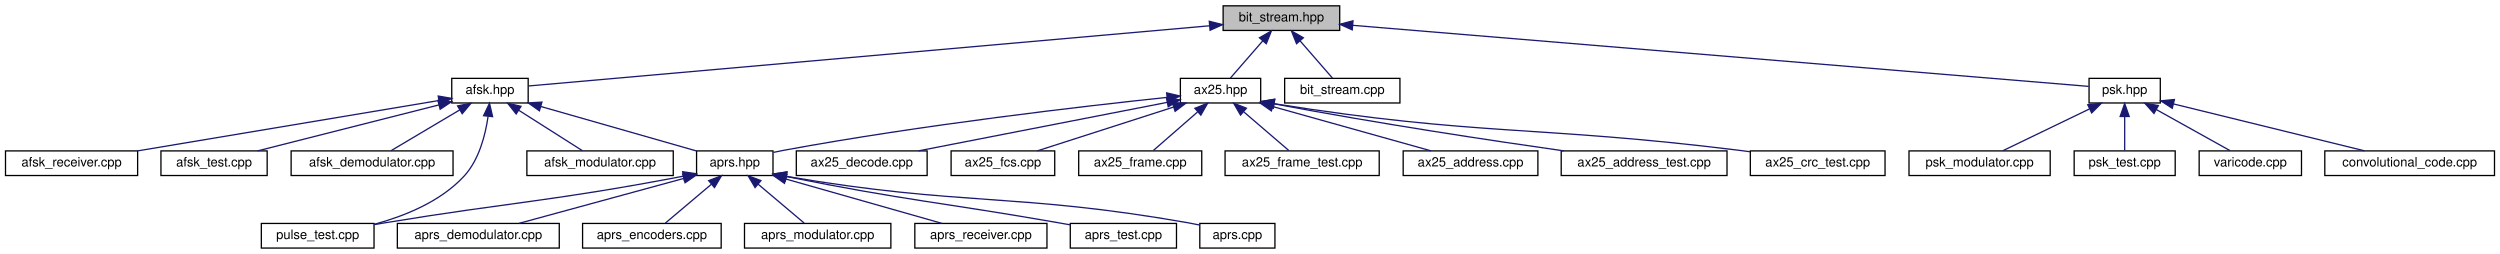
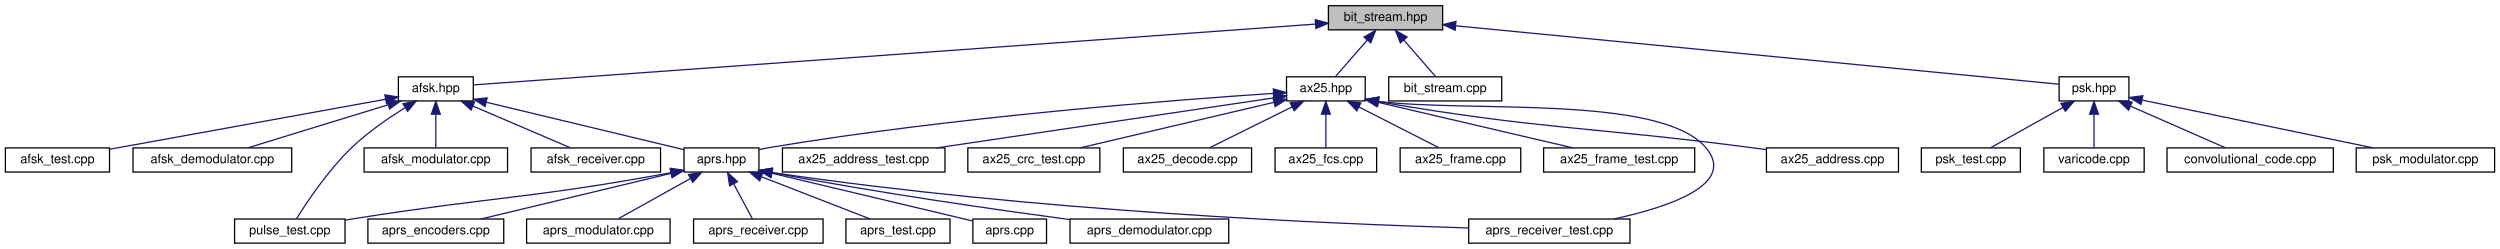
- <svg xmlns="http://www.w3.org/2000/svg" xmlns:xlink="http://www.w3.org/1999/xlink" width="1930pt" height="196pt" viewBox="0.00 0.00 1929.50 196.00">
+ <svg xmlns="http://www.w3.org/2000/svg" xmlns:xlink="http://www.w3.org/1999/xlink" width="1969pt" height="196pt" viewBox="0.00 0.00 1968.50 196.00">
  <g id="graph0" class="graph" transform="scale(1 1) rotate(0) translate(4 192)">
    <g id="node1" class="node">
      <g id="a_node1">
        <a xlink:title="The bit stream class.">
-           <polygon fill="#bfbfbf" stroke="black" points="940,-168.5 940,-187.5 1030,-187.5 1030,-168.5 940,-168.5" />
-           <text text-anchor="middle" x="985" y="-175.5" font-family="Helvetica,sans-Serif" font-size="10.00">bit_stream.hpp</text>
+           <polygon fill="#bfbfbf" stroke="black" points="1042,-168.5 1042,-187.5 1132,-187.5 1132,-168.5 1042,-168.5" />
+           <text text-anchor="middle" x="1087" y="-175.5" font-family="Helvetica,sans-Serif" font-size="10.00">bit_stream.hpp</text>
        </a>
      </g>
    </g>
    <g id="node2" class="node">
      <g id="a_node2">
        <a xlink:href="afsk_8hpp.html" target="_top" xlink:title="AFSK related modulation/demodulation.">
-           <polygon fill="none" stroke="black" points="344.5,-112.5 344.5,-131.5 403.5,-131.5 403.5,-112.5 344.5,-112.5" />
-           <text text-anchor="middle" x="374" y="-119.5" font-family="Helvetica,sans-Serif" font-size="10.00">afsk.hpp</text>
+           <polygon fill="none" stroke="black" points="309.5,-112.5 309.5,-131.5 368.5,-131.5 368.5,-112.5 309.5,-112.5" />
+           <text text-anchor="middle" x="339" y="-119.5" font-family="Helvetica,sans-Serif" font-size="10.00">afsk.hpp</text>
        </a>
      </g>
    </g>
    <g id="edge1" class="edge">
-       <path fill="none" stroke="midnightblue" d="M929.38,-172.08C803.42,-160.95 499.86,-134.12 403.72,-125.63" />
-       <polygon fill="midnightblue" stroke="midnightblue" points="929.31,-175.59 939.57,-172.99 929.92,-168.62 929.31,-175.59" />
-     </g>
-     <g id="node15" class="node">
-       <g id="a_node15">
+       <path fill="none" stroke="midnightblue" d="M1031.67,-173.01C883.43,-162.3 481,-133.25 368.55,-125.13" />
+       <polygon fill="midnightblue" stroke="midnightblue" points="1031.67,-176.51 1041.89,-173.74 1032.17,-169.53 1031.67,-176.51" />
+     </g>
+     <g id="node16" class="node">
+       <g id="a_node16">
        <a xlink:href="ax25_8hpp.html" target="_top" xlink:title="AX.25 tools.">
-           <polygon fill="none" stroke="black" points="907,-112.5 907,-131.5 969,-131.5 969,-112.5 907,-112.5" />
-           <text text-anchor="middle" x="938" y="-119.5" font-family="Helvetica,sans-Serif" font-size="10.00">ax25.hpp</text>
-         </a>
-       </g>
-     </g>
-     <g id="edge15" class="edge">
-       <path fill="none" stroke="midnightblue" d="M970.58,-160.43C962.34,-150.97 952.35,-139.48 945.62,-131.75" />
-       <polygon fill="midnightblue" stroke="midnightblue" points="968.03,-162.84 977.24,-168.08 973.31,-158.24 968.03,-162.84" />
-     </g>
-     <g id="node23" class="node">
-       <g id="a_node23">
-         <a xlink:href="bit__stream_8cpp.html" target="_top" xlink:title=" ">
-           <polygon fill="none" stroke="black" points="987.5,-112.5 987.5,-131.5 1076.5,-131.5 1076.5,-112.5 987.5,-112.5" />
-           <text text-anchor="middle" x="1032" y="-119.5" font-family="Helvetica,sans-Serif" font-size="10.00">bit_stream.cpp</text>
-         </a>
-       </g>
-     </g>
-     <g id="edge24" class="edge">
-       <path fill="none" stroke="midnightblue" d="M999.42,-160.43C1007.66,-150.97 1017.65,-139.48 1024.38,-131.75" />
-       <polygon fill="midnightblue" stroke="midnightblue" points="996.69,-158.24 992.76,-168.08 1001.97,-162.84 996.69,-158.24" />
+           <polygon fill="none" stroke="black" points="1009,-112.5 1009,-131.5 1071,-131.5 1071,-112.5 1009,-112.5" />
+           <text text-anchor="middle" x="1040" y="-119.5" font-family="Helvetica,sans-Serif" font-size="10.00">ax25.hpp</text>
+         </a>
+       </g>
+     </g>
+     <g id="edge16" class="edge">
+       <path fill="none" stroke="midnightblue" d="M1072.58,-160.43C1064.34,-150.97 1054.35,-139.48 1047.62,-131.75" />
+       <polygon fill="midnightblue" stroke="midnightblue" points="1070.03,-162.84 1079.24,-168.08 1075.31,-158.24 1070.03,-162.84" />
    </g>
    <g id="node24" class="node">
      <g id="a_node24">
+         <a xlink:href="bit__stream_8cpp.html" target="_top" xlink:title=" ">
+           <polygon fill="none" stroke="black" points="1089.5,-112.5 1089.5,-131.5 1178.5,-131.5 1178.5,-112.5 1089.5,-112.5" />
+           <text text-anchor="middle" x="1134" y="-119.5" font-family="Helvetica,sans-Serif" font-size="10.00">bit_stream.cpp</text>
+         </a>
+       </g>
+     </g>
+     <g id="edge26" class="edge">
+       <path fill="none" stroke="midnightblue" d="M1101.42,-160.43C1109.66,-150.97 1119.65,-139.48 1126.38,-131.75" />
+       <polygon fill="midnightblue" stroke="midnightblue" points="1098.69,-158.24 1094.76,-168.08 1103.97,-162.84 1098.69,-158.24" />
+     </g>
+     <g id="node25" class="node">
+       <g id="a_node25">
        <a xlink:href="psk_8hpp.html" target="_top" xlink:title="Phase Shift Keying Implementation.">
-           <polygon fill="none" stroke="black" points="1608.5,-112.5 1608.5,-131.5 1663.5,-131.5 1663.5,-112.5 1608.5,-112.5" />
-           <text text-anchor="middle" x="1636" y="-119.5" font-family="Helvetica,sans-Serif" font-size="10.00">psk.hpp</text>
-         </a>
-       </g>
-     </g>
-     <g id="edge25" class="edge">
-       <path fill="none" stroke="midnightblue" d="M1039.99,-172.44C1173.16,-161.39 1509.28,-133.51 1608.2,-125.31" />
-       <polygon fill="midnightblue" stroke="midnightblue" points="1039.68,-168.95 1030,-173.27 1040.26,-175.93 1039.68,-168.95" />
+           <polygon fill="none" stroke="black" points="1617.5,-112.5 1617.5,-131.5 1672.5,-131.5 1672.5,-112.5 1617.5,-112.5" />
+           <text text-anchor="middle" x="1645" y="-119.5" font-family="Helvetica,sans-Serif" font-size="10.00">psk.hpp</text>
+         </a>
+       </g>
+     </g>
+     <g id="edge27" class="edge">
+       <path fill="none" stroke="midnightblue" d="M1142.4,-171.64C1259.86,-160.27 1530.27,-134.1 1617.4,-125.67" />
+       <polygon fill="midnightblue" stroke="midnightblue" points="1141.81,-168.18 1132.19,-172.63 1142.48,-175.15 1141.81,-168.18" />
    </g>
    <g id="node3" class="node">
      <g id="a_node3">
        <a xlink:href="afsk__demodulator_8cpp.html" target="_top" xlink:title="The AFSK demodulator class implementation.">
-           <polygon fill="none" stroke="black" points="220.5,-56.5 220.5,-75.5 345.5,-75.5 345.5,-56.5 220.5,-56.5" />
-           <text text-anchor="middle" x="283" y="-63.5" font-family="Helvetica,sans-Serif" font-size="10.00">afsk_demodulator.cpp</text>
+           <polygon fill="none" stroke="black" points="100.5,-56.5 100.5,-75.5 225.5,-75.5 225.5,-56.5 100.5,-56.5" />
+           <text text-anchor="middle" x="163" y="-63.5" font-family="Helvetica,sans-Serif" font-size="10.00">afsk_demodulator.cpp</text>
        </a>
      </g>
    </g>
    <g id="edge2" class="edge">
-       <path fill="none" stroke="midnightblue" d="M350.71,-107.18C333.96,-97.24 311.9,-84.15 297.58,-75.65" />
-       <polygon fill="midnightblue" stroke="midnightblue" points="348.99,-110.23 359.38,-112.32 352.57,-104.21 348.99,-110.23" />
+       <path fill="none" stroke="midnightblue" d="M301.31,-109.44C268.13,-99.26 220.57,-84.66 190.76,-75.52" />
+       <polygon fill="midnightblue" stroke="midnightblue" points="300.53,-112.86 311.11,-112.44 302.58,-106.16 300.53,-112.86" />
    </g>
    <g id="node4" class="node">
      <g id="a_node4">
        <a xlink:href="afsk__modulator_8cpp.html" target="_top" xlink:title="The AFSK modulator class implementation.">
-           <polygon fill="none" stroke="black" points="402.5,-56.5 402.5,-75.5 515.5,-75.5 515.5,-56.5 402.5,-56.5" />
-           <text text-anchor="middle" x="459" y="-63.5" font-family="Helvetica,sans-Serif" font-size="10.00">afsk_modulator.cpp</text>
+           <polygon fill="none" stroke="black" points="282.5,-56.5 282.5,-75.5 395.5,-75.5 395.5,-56.5 282.5,-56.5" />
+           <text text-anchor="middle" x="339" y="-63.5" font-family="Helvetica,sans-Serif" font-size="10.00">afsk_modulator.cpp</text>
        </a>
      </g>
    </g>
    <g id="edge3" class="edge">
-       <path fill="none" stroke="midnightblue" d="M396.19,-106.9C411.78,-97 432.13,-84.07 445.38,-75.65" />
-       <polygon fill="midnightblue" stroke="midnightblue" points="394.22,-104.01 387.66,-112.32 397.97,-109.92 394.22,-104.01" />
+       <path fill="none" stroke="midnightblue" d="M339,-101.8C339,-92.91 339,-82.78 339,-75.75" />
+       <polygon fill="midnightblue" stroke="midnightblue" points="335.5,-102.08 339,-112.08 342.5,-102.08 335.5,-102.08" />
    </g>
    <g id="node5" class="node">
      <g id="a_node5">
        <a xlink:href="afsk__receiver_8cpp.html" target="_top" xlink:title="Implementation of the AFSK receiver class.">
-           <polygon fill="none" stroke="black" points="0,-56.5 0,-75.5 102,-75.5 102,-56.5 0,-56.5" />
-           <text text-anchor="middle" x="51" y="-63.5" font-family="Helvetica,sans-Serif" font-size="10.00">afsk_receiver.cpp</text>
+           <polygon fill="none" stroke="black" points="414,-56.5 414,-75.5 516,-75.5 516,-56.5 414,-56.5" />
+           <text text-anchor="middle" x="465" y="-63.5" font-family="Helvetica,sans-Serif" font-size="10.00">afsk_receiver.cpp</text>
        </a>
      </g>
    </g>
    <g id="edge4" class="edge">
-       <path fill="none" stroke="midnightblue" d="M334.52,-114.4C276.01,-104.62 166.29,-86.27 101.84,-75.5" />
-       <polygon fill="midnightblue" stroke="midnightblue" points="334.04,-117.87 344.48,-116.06 335.19,-110.96 334.04,-117.87" />
+       <path fill="none" stroke="midnightblue" d="M368.16,-108.5C391.78,-98.38 424.43,-84.39 445.13,-75.52" />
+       <polygon fill="midnightblue" stroke="midnightblue" points="366.78,-105.29 358.97,-112.44 369.54,-111.72 366.78,-105.29" />
    </g>
    <g id="node6" class="node">
      <g id="a_node6">
        <a xlink:href="afsk__test_8cpp.html" target="_top" xlink:title=" ">
-           <polygon fill="none" stroke="black" points="120,-56.5 120,-75.5 202,-75.5 202,-56.5 120,-56.5" />
-           <text text-anchor="middle" x="161" y="-63.5" font-family="Helvetica,sans-Serif" font-size="10.00">afsk_test.cpp</text>
+           <polygon fill="none" stroke="black" points="0,-56.5 0,-75.5 82,-75.5 82,-56.5 0,-56.5" />
+           <text text-anchor="middle" x="41" y="-63.5" font-family="Helvetica,sans-Serif" font-size="10.00">afsk_test.cpp</text>
        </a>
      </g>
    </g>
    <g id="edge5" class="edge">
-       <path fill="none" stroke="midnightblue" d="M334.65,-111.02C294.41,-100.82 232.58,-85.15 194.57,-75.51" />
-       <polygon fill="midnightblue" stroke="midnightblue" points="333.83,-114.43 344.38,-113.49 335.55,-107.64 333.83,-114.43" />
+       <path fill="none" stroke="midnightblue" d="M299.34,-113.81C242.78,-103.57 139.47,-84.84 82.12,-74.45" />
+       <polygon fill="midnightblue" stroke="midnightblue" points="298.87,-117.29 309.34,-115.62 300.12,-110.4 298.87,-117.29" />
    </g>
    <g id="node7" class="node">
      <g id="a_node7">
        <a xlink:href="aprs_8hpp.html" target="_top" xlink:title=" ">
-           <polygon fill="none" stroke="black" points="533.5,-56.5 533.5,-75.5 592.5,-75.5 592.5,-56.5 533.5,-56.5" />
-           <text text-anchor="middle" x="563" y="-63.5" font-family="Helvetica,sans-Serif" font-size="10.00">aprs.hpp</text>
+           <polygon fill="none" stroke="black" points="534.5,-56.5 534.5,-75.5 593.5,-75.5 593.5,-56.5 534.5,-56.5" />
+           <text text-anchor="middle" x="564" y="-63.5" font-family="Helvetica,sans-Serif" font-size="10.00">aprs.hpp</text>
        </a>
      </g>
    </g>
    <g id="edge6" class="edge">
-       <path fill="none" stroke="midnightblue" d="M413.15,-109.81C448.9,-99.6 500.96,-84.73 533.36,-75.47" />
-       <polygon fill="midnightblue" stroke="midnightblue" points="412.18,-106.45 403.53,-112.56 414.11,-113.18 412.18,-106.45" />
-     </g>
-     <g id="node14" class="node">
-       <g id="a_node14">
+       <path fill="none" stroke="midnightblue" d="M378.77,-111.45C423.3,-100.77 494.44,-83.69 534.36,-74.11" />
+       <polygon fill="midnightblue" stroke="midnightblue" points="377.79,-108.09 368.88,-113.83 379.42,-114.9 377.79,-108.09" />
+     </g>
+     <g id="node15" class="node">
+       <g id="a_node15">
        <a xlink:href="pulse__test_8cpp.html" target="_top" xlink:title="PulseAudio output test. Does not use gtest.">
-           <polygon fill="none" stroke="black" points="197.5,-0.5 197.5,-19.5 284.5,-19.5 284.5,-0.5 197.5,-0.5" />
-           <text text-anchor="middle" x="241" y="-7.5" font-family="Helvetica,sans-Serif" font-size="10.00">pulse_test.cpp</text>
-         </a>
-       </g>
-     </g>
-     <g id="edge14" class="edge">
-       <path fill="none" stroke="midnightblue" d="M372.54,-102.09C370.5,-87.81 365.62,-68.6 354,-56 335.89,-36.37 308.08,-25.15 284.59,-18.82" />
-       <polygon fill="midnightblue" stroke="midnightblue" points="369.08,-102.69 373.64,-112.26 376.04,-101.94 369.08,-102.69" />
+           <polygon fill="none" stroke="black" points="180.5,-0.5 180.5,-19.5 267.5,-19.5 267.5,-0.5 180.5,-0.5" />
+           <text text-anchor="middle" x="224" y="-7.5" font-family="Helvetica,sans-Serif" font-size="10.00">pulse_test.cpp</text>
+         </a>
+       </g>
+     </g>
+     <g id="edge15" class="edge">
+       <path fill="none" stroke="midnightblue" d="M314.61,-107.05C301.51,-98.92 285.52,-87.94 273,-76 254.39,-58.25 237.47,-32.89 229.25,-19.7" />
+       <polygon fill="midnightblue" stroke="midnightblue" points="313.18,-110.28 323.55,-112.44 316.79,-104.28 313.18,-110.28" />
    </g>
    <g id="node8" class="node">
      <g id="a_node8">
        <a xlink:href="aprs_8cpp.html" target="_top" xlink:title="APRS implementation.">
-           <polygon fill="none" stroke="black" points="922,-0.5 922,-19.5 980,-19.5 980,-0.5 922,-0.5" />
-           <text text-anchor="middle" x="951" y="-7.5" font-family="Helvetica,sans-Serif" font-size="10.00">aprs.cpp</text>
+           <polygon fill="none" stroke="black" points="762,-0.5 762,-19.5 820,-19.5 820,-0.5 762,-0.5" />
+           <text text-anchor="middle" x="791" y="-7.5" font-family="Helvetica,sans-Serif" font-size="10.00">aprs.cpp</text>
        </a>
      </g>
    </g>
    <g id="edge7" class="edge">
-       <path fill="none" stroke="midnightblue" d="M602.87,-55.84C740.28,-32.43 778.74,-43.56 913,-20 915.8,-19.51 918.71,-18.93 921.61,-18.32" />
-       <polygon fill="midnightblue" stroke="midnightblue" points="602.06,-52.43 592.8,-57.59 603.25,-59.33 602.06,-52.43" />
+       <path fill="none" stroke="midnightblue" d="M603.41,-55.63C648.5,-44.9 721.31,-27.58 761.68,-17.98" />
+       <polygon fill="midnightblue" stroke="midnightblue" points="602.59,-52.22 593.68,-57.94 604.21,-59.03 602.59,-52.22" />
    </g>
    <g id="node9" class="node">
      <g id="a_node9">
        <a xlink:href="aprs__demodulator_8cpp.html" target="_top" xlink:title="Implementation of the APRS demodulator class.">
-           <polygon fill="none" stroke="black" points="302.5,-0.5 302.5,-19.5 427.5,-19.5 427.5,-0.5 302.5,-0.5" />
-           <text text-anchor="middle" x="365" y="-7.5" font-family="Helvetica,sans-Serif" font-size="10.00">aprs_demodulator.cpp</text>
+           <polygon fill="none" stroke="black" points="838.5,-0.5 838.5,-19.5 963.5,-19.5 963.5,-0.5 838.5,-0.5" />
+           <text text-anchor="middle" x="901" y="-7.5" font-family="Helvetica,sans-Serif" font-size="10.00">aprs_demodulator.cpp</text>
        </a>
      </g>
    </g>
    <g id="edge8" class="edge">
-       <path fill="none" stroke="midnightblue" d="M523.34,-54.18C486.02,-44 430.87,-28.97 396.48,-19.59" />
-       <polygon fill="midnightblue" stroke="midnightblue" points="522.79,-57.66 533.36,-56.92 524.63,-50.91 522.79,-57.66" />
+       <path fill="none" stroke="midnightblue" d="M603.8,-55.98C690.75,-39.6 780.04,-26.84 838.26,-19.05" />
+       <polygon fill="midnightblue" stroke="midnightblue" points="602.93,-52.58 593.76,-57.88 604.24,-59.45 602.93,-52.58" />
    </g>
    <g id="node10" class="node">
      <g id="a_node10">
        <a xlink:href="aprs__encoders_8cpp.html" target="_top" xlink:title="Encoding functions for APRS packets.">
-           <polygon fill="none" stroke="black" points="445.5,-0.5 445.5,-19.5 552.5,-19.5 552.5,-0.5 445.5,-0.5" />
-           <text text-anchor="middle" x="499" y="-7.5" font-family="Helvetica,sans-Serif" font-size="10.00">aprs_encoders.cpp</text>
+           <polygon fill="none" stroke="black" points="285.5,-0.5 285.5,-19.5 392.5,-19.5 392.5,-0.5 285.5,-0.5" />
+           <text text-anchor="middle" x="339" y="-7.5" font-family="Helvetica,sans-Serif" font-size="10.00">aprs_encoders.cpp</text>
        </a>
      </g>
    </g>
    <g id="edge9" class="edge">
-       <path fill="none" stroke="midnightblue" d="M545.01,-49.82C533.54,-40.15 519.09,-27.95 509.47,-19.83" />
-       <polygon fill="midnightblue" stroke="midnightblue" points="542.82,-52.55 552.72,-56.32 547.33,-47.2 542.82,-52.55" />
+       <path fill="none" stroke="midnightblue" d="M524.15,-55.44C481.74,-45.26 415.27,-29.3 374.57,-19.54" />
+       <polygon fill="midnightblue" stroke="midnightblue" points="523.58,-58.9 534.12,-57.83 525.21,-52.09 523.58,-58.9" />
    </g>
    <g id="node11" class="node">
      <g id="a_node11">
        <a xlink:href="aprs__modulator_8cpp.html" target="_top" xlink:title="Implementation of the APRS modulator class.">
-           <polygon fill="none" stroke="black" points="570.5,-0.5 570.5,-19.5 683.5,-19.5 683.5,-0.5 570.5,-0.5" />
-           <text text-anchor="middle" x="627" y="-7.5" font-family="Helvetica,sans-Serif" font-size="10.00">aprs_modulator.cpp</text>
+           <polygon fill="none" stroke="black" points="410.5,-0.5 410.5,-19.5 523.5,-19.5 523.5,-0.5 410.5,-0.5" />
+           <text text-anchor="middle" x="467" y="-7.5" font-family="Helvetica,sans-Serif" font-size="10.00">aprs_modulator.cpp</text>
        </a>
      </g>
    </g>
    <g id="edge10" class="edge">
-       <path fill="none" stroke="midnightblue" d="M580.99,-49.82C592.46,-40.15 606.91,-27.95 616.53,-19.83" />
-       <polygon fill="midnightblue" stroke="midnightblue" points="578.67,-47.2 573.28,-56.32 583.18,-52.55 578.67,-47.2" />
+       <path fill="none" stroke="midnightblue" d="M539.66,-51.45C521.76,-41.48 497.95,-28.23 482.55,-19.65" />
+       <polygon fill="midnightblue" stroke="midnightblue" points="537.98,-54.52 548.42,-56.32 541.38,-48.4 537.98,-54.52" />
    </g>
    <g id="node12" class="node">
      <g id="a_node12">
        <a xlink:href="aprs__receiver_8cpp.html" target="_top" xlink:title="Implementation of the APRS receiver class.">
-           <polygon fill="none" stroke="black" points="702,-0.5 702,-19.5 804,-19.5 804,-0.5 702,-0.5" />
-           <text text-anchor="middle" x="753" y="-7.5" font-family="Helvetica,sans-Serif" font-size="10.00">aprs_receiver.cpp</text>
+           <polygon fill="none" stroke="black" points="542,-0.5 542,-19.5 644,-19.5 644,-0.5 542,-0.5" />
+           <text text-anchor="middle" x="593" y="-7.5" font-family="Helvetica,sans-Serif" font-size="10.00">aprs_receiver.cpp</text>
        </a>
      </g>
    </g>
    <g id="edge11" class="edge">
-       <path fill="none" stroke="midnightblue" d="M602.33,-53.82C638.15,-43.64 690.29,-28.82 722.89,-19.56" />
-       <polygon fill="midnightblue" stroke="midnightblue" points="601.35,-50.46 592.69,-56.56 603.26,-57.2 601.35,-50.46" />
+       <path fill="none" stroke="midnightblue" d="M573.68,-46.98C578.6,-37.82 584.36,-27.09 588.3,-19.75" />
+       <polygon fill="midnightblue" stroke="midnightblue" points="570.44,-45.62 568.79,-56.08 576.6,-48.93 570.44,-45.62" />
    </g>
    <g id="node13" class="node">
      <g id="a_node13">
+         <a xlink:href="aprs__receiver__test_8cpp.html" target="_top" xlink:title="Integration tests for signal_easel::aprs::Receiver.">
+           <polygon fill="none" stroke="black" points="1152.5,-0.5 1152.5,-19.5 1279.5,-19.5 1279.5,-0.5 1152.5,-0.5" />
+           <text text-anchor="middle" x="1216" y="-7.5" font-family="Helvetica,sans-Serif" font-size="10.00">aprs_receiver_test.cpp</text>
+         </a>
+       </g>
+     </g>
+     <g id="edge12" class="edge">
+       <path fill="none" stroke="midnightblue" d="M603.81,-56.13C809.54,-25.61 1042.04,-15.69 1152.1,-12.46" />
+       <polygon fill="midnightblue" stroke="midnightblue" points="603.09,-52.7 593.72,-57.65 604.13,-59.62 603.09,-52.7" />
+     </g>
+     <g id="node14" class="node">
+       <g id="a_node14">
        <a xlink:href="aprs__test_8cpp.html" target="_top" xlink:title=" ">
-           <polygon fill="none" stroke="black" points="822,-0.5 822,-19.5 904,-19.5 904,-0.5 822,-0.5" />
-           <text text-anchor="middle" x="863" y="-7.5" font-family="Helvetica,sans-Serif" font-size="10.00">aprs_test.cpp</text>
-         </a>
-       </g>
-     </g>
-     <g id="edge12" class="edge">
-       <path fill="none" stroke="midnightblue" d="M602.72,-55.74C696.34,-36.93 721.98,-35.92 813,-20 815.87,-19.5 818.83,-18.98 821.81,-18.45" />
-       <polygon fill="midnightblue" stroke="midnightblue" points="601.94,-52.33 592.83,-57.74 603.33,-59.19 601.94,-52.33" />
+           <polygon fill="none" stroke="black" points="662,-0.5 662,-19.5 744,-19.5 744,-0.5 662,-0.5" />
+           <text text-anchor="middle" x="703" y="-7.5" font-family="Helvetica,sans-Serif" font-size="10.00">aprs_test.cpp</text>
+         </a>
+       </g>
    </g>
    <g id="edge13" class="edge">
-       <path fill="none" stroke="midnightblue" d="M523.36,-56C420.31,-36.32 392.42,-36.35 293,-20 290.29,-19.55 287.5,-19.09 284.68,-18.62" />
-       <polygon fill="midnightblue" stroke="midnightblue" points="522.76,-59.44 533.24,-57.9 524.08,-52.57 522.76,-59.44" />
-     </g>
-     <g id="edge16" class="edge">
-       <path fill="none" stroke="midnightblue" d="M896.65,-116.82C832.89,-110.08 706.84,-95.55 601,-76 598.33,-75.51 595.57,-74.95 592.81,-74.36" />
-       <polygon fill="midnightblue" stroke="midnightblue" points="896.4,-120.32 906.71,-117.88 897.13,-113.35 896.4,-120.32" />
-     </g>
-     <g id="node16" class="node">
-       <g id="a_node16">
-         <a xlink:href="ax25__address_8cpp.html" target="_top" xlink:title="The AX.25 address class implementation.">
-           <polygon fill="none" stroke="black" points="1079,-56.5 1079,-75.5 1183,-75.5 1183,-56.5 1079,-56.5" />
-           <text text-anchor="middle" x="1131" y="-63.5" font-family="Helvetica,sans-Serif" font-size="10.00">ax25_address.cpp</text>
-         </a>
-       </g>
+       <path fill="none" stroke="midnightblue" d="M595.48,-52.77C621.59,-42.63 658.04,-28.47 681.08,-19.52" />
+       <polygon fill="midnightblue" stroke="midnightblue" points="594.08,-49.56 586.02,-56.44 596.61,-56.08 594.08,-49.56" />
+     </g>
+     <g id="edge14" class="edge">
+       <path fill="none" stroke="midnightblue" d="M524.33,-56.01C413.41,-35.52 383.31,-37.04 276,-20 273.29,-19.57 270.49,-19.12 267.68,-18.65" />
+       <polygon fill="midnightblue" stroke="midnightblue" points="523.77,-59.47 534.24,-57.86 525.06,-52.59 523.77,-59.47" />
    </g>
    <g id="edge17" class="edge">
-       <path fill="none" stroke="midnightblue" d="M978.39,-109.7C1014.82,-99.51 1067.59,-84.74 1100.56,-75.52" />
-       <polygon fill="midnightblue" stroke="midnightblue" points="977.27,-106.38 968.58,-112.44 979.15,-113.12 977.27,-106.38" />
+       <path fill="none" stroke="midnightblue" d="M998.48,-118.45C920.56,-113.28 747.25,-99.98 603,-76 599.98,-75.5 596.85,-74.9 593.73,-74.26" />
+       <polygon fill="midnightblue" stroke="midnightblue" points="998.62,-121.97 1008.83,-119.12 999.08,-114.98 998.62,-121.97" />
+     </g>
+     <g id="edge18" class="edge">
+       <path fill="none" stroke="midnightblue" d="M1081.7,-112.12C1152.86,-103.24 1302.71,-117.69 1339,-76 1364.14,-47.13 1311,-29.09 1266.87,-19.54" />
+       <polygon fill="midnightblue" stroke="midnightblue" points="1080.76,-108.72 1071.39,-113.68 1081.8,-115.64 1080.76,-108.72" />
    </g>
    <g id="node17" class="node">
      <g id="a_node17">
-         <a xlink:href="ax25__address__test_8cpp.html" target="_top" xlink:title=" ">
-           <polygon fill="none" stroke="black" points="1201,-56.5 1201,-75.5 1329,-75.5 1329,-56.5 1201,-56.5" />
-           <text text-anchor="middle" x="1265" y="-63.5" font-family="Helvetica,sans-Serif" font-size="10.00">ax25_address_test.cpp</text>
-         </a>
-       </g>
-     </g>
-     <g id="edge18" class="edge">
-       <path fill="none" stroke="midnightblue" d="M979.47,-111.82C1062.11,-96.24 1146.94,-83.5 1202.93,-75.53" />
-       <polygon fill="midnightblue" stroke="midnightblue" points="978.57,-108.42 969.4,-113.73 979.88,-115.3 978.57,-108.42" />
+         <a xlink:href="ax25__address_8cpp.html" target="_top" xlink:title="The AX.25 address class implementation.">
+           <polygon fill="none" stroke="black" points="1387,-56.5 1387,-75.5 1491,-75.5 1491,-56.5 1387,-56.5" />
+           <text text-anchor="middle" x="1439" y="-63.5" font-family="Helvetica,sans-Serif" font-size="10.00">ax25_address.cpp</text>
+         </a>
+       </g>
+     </g>
+     <g id="edge19" class="edge">
+       <path fill="none" stroke="midnightblue" d="M1081.3,-111.92C1210.97,-89.72 1246.06,-92.45 1373,-76 1377.47,-75.42 1382.11,-74.81 1386.77,-74.19" />
+       <polygon fill="midnightblue" stroke="midnightblue" points="1080.64,-108.48 1071.38,-113.63 1081.83,-115.38 1080.64,-108.48" />
    </g>
    <g id="node18" class="node">
      <g id="a_node18">
-         <a xlink:href="ax25__crc__test_8cpp.html" target="_top" xlink:title=" ">
-           <polygon fill="none" stroke="black" points="1347,-56.5 1347,-75.5 1451,-75.5 1451,-56.5 1347,-56.5" />
-           <text text-anchor="middle" x="1399" y="-63.5" font-family="Helvetica,sans-Serif" font-size="10.00">ax25_crc_test.cpp</text>
-         </a>
-       </g>
-     </g>
-     <g id="edge19" class="edge">
-       <path fill="none" stroke="midnightblue" d="M979.51,-111.93C1138.49,-86.68 1181.69,-95.34 1338,-76 1340.87,-75.65 1343.81,-75.27 1346.78,-74.87" />
-       <polygon fill="midnightblue" stroke="midnightblue" points="978.69,-108.52 969.37,-113.56 979.8,-115.43 978.69,-108.52" />
+         <a xlink:href="ax25__address__test_8cpp.html" target="_top" xlink:title=" ">
+           <polygon fill="none" stroke="black" points="612,-56.5 612,-75.5 740,-75.5 740,-56.5 612,-56.5" />
+           <text text-anchor="middle" x="676" y="-63.5" font-family="Helvetica,sans-Serif" font-size="10.00">ax25_address_test.cpp</text>
+         </a>
+       </g>
+     </g>
+     <g id="edge20" class="edge">
+       <path fill="none" stroke="midnightblue" d="M998.7,-114.87C933.7,-105.23 807.35,-86.49 733.51,-75.53" />
+       <polygon fill="midnightblue" stroke="midnightblue" points="998.56,-118.39 1008.97,-116.4 999.59,-111.47 998.56,-118.39" />
    </g>
    <g id="node19" class="node">
      <g id="a_node19">
-         <a xlink:href="ax25__decode_8cpp.html" target="_top" xlink:title="AX.25 decoding implementation.">
-           <polygon fill="none" stroke="black" points="610.5,-56.5 610.5,-75.5 711.5,-75.5 711.5,-56.5 610.5,-56.5" />
-           <text text-anchor="middle" x="661" y="-63.5" font-family="Helvetica,sans-Serif" font-size="10.00">ax25_decode.cpp</text>
-         </a>
-       </g>
-     </g>
-     <g id="edge20" class="edge">
-       <path fill="none" stroke="midnightblue" d="M896.65,-112.94C845.14,-102.9 757.5,-85.81 704.85,-75.55" />
-       <polygon fill="midnightblue" stroke="midnightblue" points="896.28,-116.43 906.76,-114.91 897.62,-109.56 896.28,-116.43" />
+         <a xlink:href="ax25__crc__test_8cpp.html" target="_top" xlink:title=" ">
+           <polygon fill="none" stroke="black" points="758,-56.5 758,-75.5 862,-75.5 862,-56.5 758,-56.5" />
+           <text text-anchor="middle" x="810" y="-63.5" font-family="Helvetica,sans-Serif" font-size="10.00">ax25_crc_test.cpp</text>
+         </a>
+       </g>
+     </g>
+     <g id="edge21" class="edge">
+       <path fill="none" stroke="midnightblue" d="M999.07,-111.39C955.79,-101.23 888.15,-85.35 846.59,-75.59" />
+       <polygon fill="midnightblue" stroke="midnightblue" points="998.45,-114.84 1008.98,-113.72 1000.05,-108.02 998.45,-114.84" />
    </g>
    <g id="node20" class="node">
      <g id="a_node20">
-         <a xlink:href="ax25__fcs_8cpp.html" target="_top" xlink:title="AX.25 Frame Check Sequence (FCS) tools.">
-           <polygon fill="none" stroke="black" points="730,-56.5 730,-75.5 810,-75.5 810,-56.5 730,-56.5" />
-           <text text-anchor="middle" x="770" y="-63.5" font-family="Helvetica,sans-Serif" font-size="10.00">ax25_fcs.cpp</text>
-         </a>
-       </g>
-     </g>
-     <g id="edge21" class="edge">
-       <path fill="none" stroke="midnightblue" d="M901.61,-109.3C869.96,-99.13 824.83,-84.62 796.5,-75.52" />
-       <polygon fill="midnightblue" stroke="midnightblue" points="900.79,-112.72 911.38,-112.44 902.93,-106.05 900.79,-112.72" />
+         <a xlink:href="ax25__decode_8cpp.html" target="_top" xlink:title="AX.25 decoding implementation.">
+           <polygon fill="none" stroke="black" points="880.5,-56.5 880.5,-75.5 981.5,-75.5 981.5,-56.5 880.5,-56.5" />
+           <text text-anchor="middle" x="931" y="-63.5" font-family="Helvetica,sans-Serif" font-size="10.00">ax25_decode.cpp</text>
+         </a>
+       </g>
+     </g>
+     <g id="edge22" class="edge">
+       <path fill="none" stroke="midnightblue" d="M1013.48,-107.86C993.27,-97.85 966.01,-84.35 948.47,-75.65" />
+       <polygon fill="midnightblue" stroke="midnightblue" points="1011.97,-111.02 1022.49,-112.32 1015.08,-104.75 1011.97,-111.02" />
    </g>
    <g id="node21" class="node">
      <g id="a_node21">
-         <a xlink:href="ax25__frame_8cpp.html" target="_top" xlink:title="General AX.25 frame class.">
-           <polygon fill="none" stroke="black" points="828.5,-56.5 828.5,-75.5 923.5,-75.5 923.5,-56.5 828.5,-56.5" />
-           <text text-anchor="middle" x="876" y="-63.5" font-family="Helvetica,sans-Serif" font-size="10.00">ax25_frame.cpp</text>
-         </a>
-       </g>
-     </g>
-     <g id="edge22" class="edge">
-       <path fill="none" stroke="midnightblue" d="M920.25,-105.54C909.19,-95.91 895.37,-83.87 886.14,-75.83" />
-       <polygon fill="midnightblue" stroke="midnightblue" points="918.2,-108.4 928.04,-112.32 922.8,-103.12 918.2,-108.4" />
+         <a xlink:href="ax25__fcs_8cpp.html" target="_top" xlink:title="AX.25 Frame Check Sequence (FCS) tools.">
+           <polygon fill="none" stroke="black" points="1000,-56.5 1000,-75.5 1080,-75.5 1080,-56.5 1000,-56.5" />
+           <text text-anchor="middle" x="1040" y="-63.5" font-family="Helvetica,sans-Serif" font-size="10.00">ax25_fcs.cpp</text>
+         </a>
+       </g>
+     </g>
+     <g id="edge23" class="edge">
+       <path fill="none" stroke="midnightblue" d="M1040,-101.8C1040,-92.91 1040,-82.78 1040,-75.75" />
+       <polygon fill="midnightblue" stroke="midnightblue" points="1036.5,-102.08 1040,-112.08 1043.5,-102.08 1036.5,-102.08" />
    </g>
    <g id="node22" class="node">
      <g id="a_node22">
+         <a xlink:href="ax25__frame_8cpp.html" target="_top" xlink:title="General AX.25 frame class.">
+           <polygon fill="none" stroke="black" points="1098.5,-56.5 1098.5,-75.5 1193.5,-75.5 1193.5,-56.5 1098.5,-56.5" />
+           <text text-anchor="middle" x="1146" y="-63.5" font-family="Helvetica,sans-Serif" font-size="10.00">ax25_frame.cpp</text>
+         </a>
+       </g>
+     </g>
+     <g id="edge24" class="edge">
+       <path fill="none" stroke="midnightblue" d="M1066.06,-107.73C1085.68,-97.73 1112.03,-84.31 1129.01,-75.65" />
+       <polygon fill="midnightblue" stroke="midnightblue" points="1064.35,-104.67 1057.03,-112.32 1067.53,-110.9 1064.35,-104.67" />
+     </g>
+     <g id="node23" class="node">
+       <g id="a_node23">
        <a xlink:href="ax25__frame__test_8cpp.html" target="_top" xlink:title=" ">
-           <polygon fill="none" stroke="black" points="941.5,-56.5 941.5,-75.5 1060.5,-75.5 1060.5,-56.5 941.5,-56.5" />
-           <text text-anchor="middle" x="1001" y="-63.5" font-family="Helvetica,sans-Serif" font-size="10.00">ax25_frame_test.cpp</text>
-         </a>
-       </g>
-     </g>
-     <g id="edge23" class="edge">
-       <path fill="none" stroke="midnightblue" d="M956.04,-105.54C967.27,-95.91 981.32,-83.87 990.69,-75.83" />
-       <polygon fill="midnightblue" stroke="midnightblue" points="953.44,-103.16 948.12,-112.32 957.99,-108.47 953.44,-103.16" />
-     </g>
-     <g id="node25" class="node">
-       <g id="a_node25">
-         <a xlink:href="convolutional__code_8cpp.html" target="_top" xlink:title="Convolutional Code Implementation.">
-           <polygon fill="none" stroke="black" points="1790.5,-56.5 1790.5,-75.5 1921.5,-75.5 1921.5,-56.5 1790.5,-56.5" />
-           <text text-anchor="middle" x="1856" y="-63.5" font-family="Helvetica,sans-Serif" font-size="10.00">convolutional_code.cpp</text>
-         </a>
-       </g>
-     </g>
-     <g id="edge26" class="edge">
-       <path fill="none" stroke="midnightblue" d="M1673.83,-111.72C1715.2,-101.56 1780.95,-85.42 1821.12,-75.56" />
-       <polygon fill="midnightblue" stroke="midnightblue" points="1672.74,-108.38 1663.86,-114.16 1674.41,-115.18 1672.74,-108.38" />
+           <polygon fill="none" stroke="black" points="1211.5,-56.5 1211.5,-75.5 1330.5,-75.5 1330.5,-56.5 1211.5,-56.5" />
+           <text text-anchor="middle" x="1271" y="-63.5" font-family="Helvetica,sans-Serif" font-size="10.00">ax25_frame_test.cpp</text>
+         </a>
+       </g>
+     </g>
+     <g id="edge25" class="edge">
+       <path fill="none" stroke="midnightblue" d="M1081.11,-111.39C1124.58,-101.23 1192.51,-85.35 1234.25,-75.59" />
+       <polygon fill="midnightblue" stroke="midnightblue" points="1080.09,-108.03 1071.15,-113.72 1081.69,-114.85 1080.09,-108.03" />
    </g>
    <g id="node26" class="node">
      <g id="a_node26">
-         <a xlink:href="psk__modulator_8cpp.html" target="_top" xlink:title="Phase Shift Keying modulator.">
-           <polygon fill="none" stroke="black" points="1469.5,-56.5 1469.5,-75.5 1578.5,-75.5 1578.5,-56.5 1469.5,-56.5" />
-           <text text-anchor="middle" x="1524" y="-63.5" font-family="Helvetica,sans-Serif" font-size="10.00">psk_modulator.cpp</text>
-         </a>
-       </g>
-     </g>
-     <g id="edge27" class="edge">
-       <path fill="none" stroke="midnightblue" d="M1608.75,-107.86C1587.98,-97.85 1559.98,-84.35 1541.95,-75.65" />
-       <polygon fill="midnightblue" stroke="midnightblue" points="1607.48,-111.13 1618.01,-112.32 1610.52,-104.83 1607.48,-111.13" />
+         <a xlink:href="convolutional__code_8cpp.html" target="_top" xlink:title="Convolutional Code Implementation.">
+           <polygon fill="none" stroke="black" points="1702.5,-56.5 1702.5,-75.5 1833.5,-75.5 1833.5,-56.5 1702.5,-56.5" />
+           <text text-anchor="middle" x="1768" y="-63.5" font-family="Helvetica,sans-Serif" font-size="10.00">convolutional_code.cpp</text>
+         </a>
+       </g>
+     </g>
+     <g id="edge28" class="edge">
+       <path fill="none" stroke="midnightblue" d="M1673.77,-108.37C1696.81,-98.26 1728.48,-84.35 1748.6,-75.52" />
+       <polygon fill="midnightblue" stroke="midnightblue" points="1672.24,-105.22 1664.49,-112.44 1675.05,-111.63 1672.24,-105.22" />
    </g>
    <g id="node27" class="node">
      <g id="a_node27">
-         <a xlink:href="psk__test_8cpp.html" target="_top" xlink:title=" ">
-           <polygon fill="none" stroke="black" points="1597,-56.5 1597,-75.5 1675,-75.5 1675,-56.5 1597,-56.5" />
-           <text text-anchor="middle" x="1636" y="-63.5" font-family="Helvetica,sans-Serif" font-size="10.00">psk_test.cpp</text>
-         </a>
-       </g>
-     </g>
-     <g id="edge28" class="edge">
-       <path fill="none" stroke="midnightblue" d="M1636,-101.8C1636,-92.91 1636,-82.78 1636,-75.75" />
-       <polygon fill="midnightblue" stroke="midnightblue" points="1632.5,-102.08 1636,-112.08 1639.5,-102.08 1632.5,-102.08" />
+         <a xlink:href="psk__modulator_8cpp.html" target="_top" xlink:title="Phase Shift Keying modulator.">
+           <polygon fill="none" stroke="black" points="1851.5,-56.5 1851.5,-75.5 1960.5,-75.5 1960.5,-56.5 1851.5,-56.5" />
+           <text text-anchor="middle" x="1906" y="-63.5" font-family="Helvetica,sans-Serif" font-size="10.00">psk_modulator.cpp</text>
+         </a>
+       </g>
+     </g>
+     <g id="edge29" class="edge">
+       <path fill="none" stroke="midnightblue" d="M1682.99,-113.14C1731.36,-103.13 1814.64,-85.9 1864.59,-75.57" />
+       <polygon fill="midnightblue" stroke="midnightblue" points="1682.02,-109.77 1672.93,-115.22 1683.43,-116.62 1682.02,-109.77" />
    </g>
    <g id="node28" class="node">
      <g id="a_node28">
+         <a xlink:href="psk__test_8cpp.html" target="_top" xlink:title=" ">
+           <polygon fill="none" stroke="black" points="1509,-56.5 1509,-75.5 1587,-75.5 1587,-56.5 1509,-56.5" />
+           <text text-anchor="middle" x="1548" y="-63.5" font-family="Helvetica,sans-Serif" font-size="10.00">psk_test.cpp</text>
+         </a>
+       </g>
+     </g>
+     <g id="edge30" class="edge">
+       <path fill="none" stroke="midnightblue" d="M1620.66,-107.45C1602.76,-97.48 1578.95,-84.23 1563.55,-75.65" />
+       <polygon fill="midnightblue" stroke="midnightblue" points="1618.98,-110.52 1629.42,-112.32 1622.38,-104.4 1618.98,-110.52" />
+     </g>
+     <g id="node29" class="node">
+       <g id="a_node29">
        <a xlink:href="varicode_8cpp.html" target="_top" xlink:title="Varicode Implementation.">
-           <polygon fill="none" stroke="black" points="1693.5,-56.5 1693.5,-75.5 1772.5,-75.5 1772.5,-56.5 1693.5,-56.5" />
-           <text text-anchor="middle" x="1733" y="-63.5" font-family="Helvetica,sans-Serif" font-size="10.00">varicode.cpp</text>
-         </a>
-       </g>
-     </g>
-     <g id="edge29" class="edge">
-       <path fill="none" stroke="midnightblue" d="M1660.34,-107.45C1678.24,-97.48 1702.05,-84.23 1717.45,-75.65" />
-       <polygon fill="midnightblue" stroke="midnightblue" points="1658.62,-104.4 1651.58,-112.32 1662.02,-110.52 1658.62,-104.4" />
+           <polygon fill="none" stroke="black" points="1605.5,-56.5 1605.5,-75.5 1684.5,-75.5 1684.5,-56.5 1605.5,-56.5" />
+           <text text-anchor="middle" x="1645" y="-63.5" font-family="Helvetica,sans-Serif" font-size="10.00">varicode.cpp</text>
+         </a>
+       </g>
+     </g>
+     <g id="edge31" class="edge">
+       <path fill="none" stroke="midnightblue" d="M1645,-101.8C1645,-92.91 1645,-82.78 1645,-75.75" />
+       <polygon fill="midnightblue" stroke="midnightblue" points="1641.5,-102.08 1645,-112.08 1648.5,-102.08 1641.5,-102.08" />
    </g>
  </g>
</svg>
